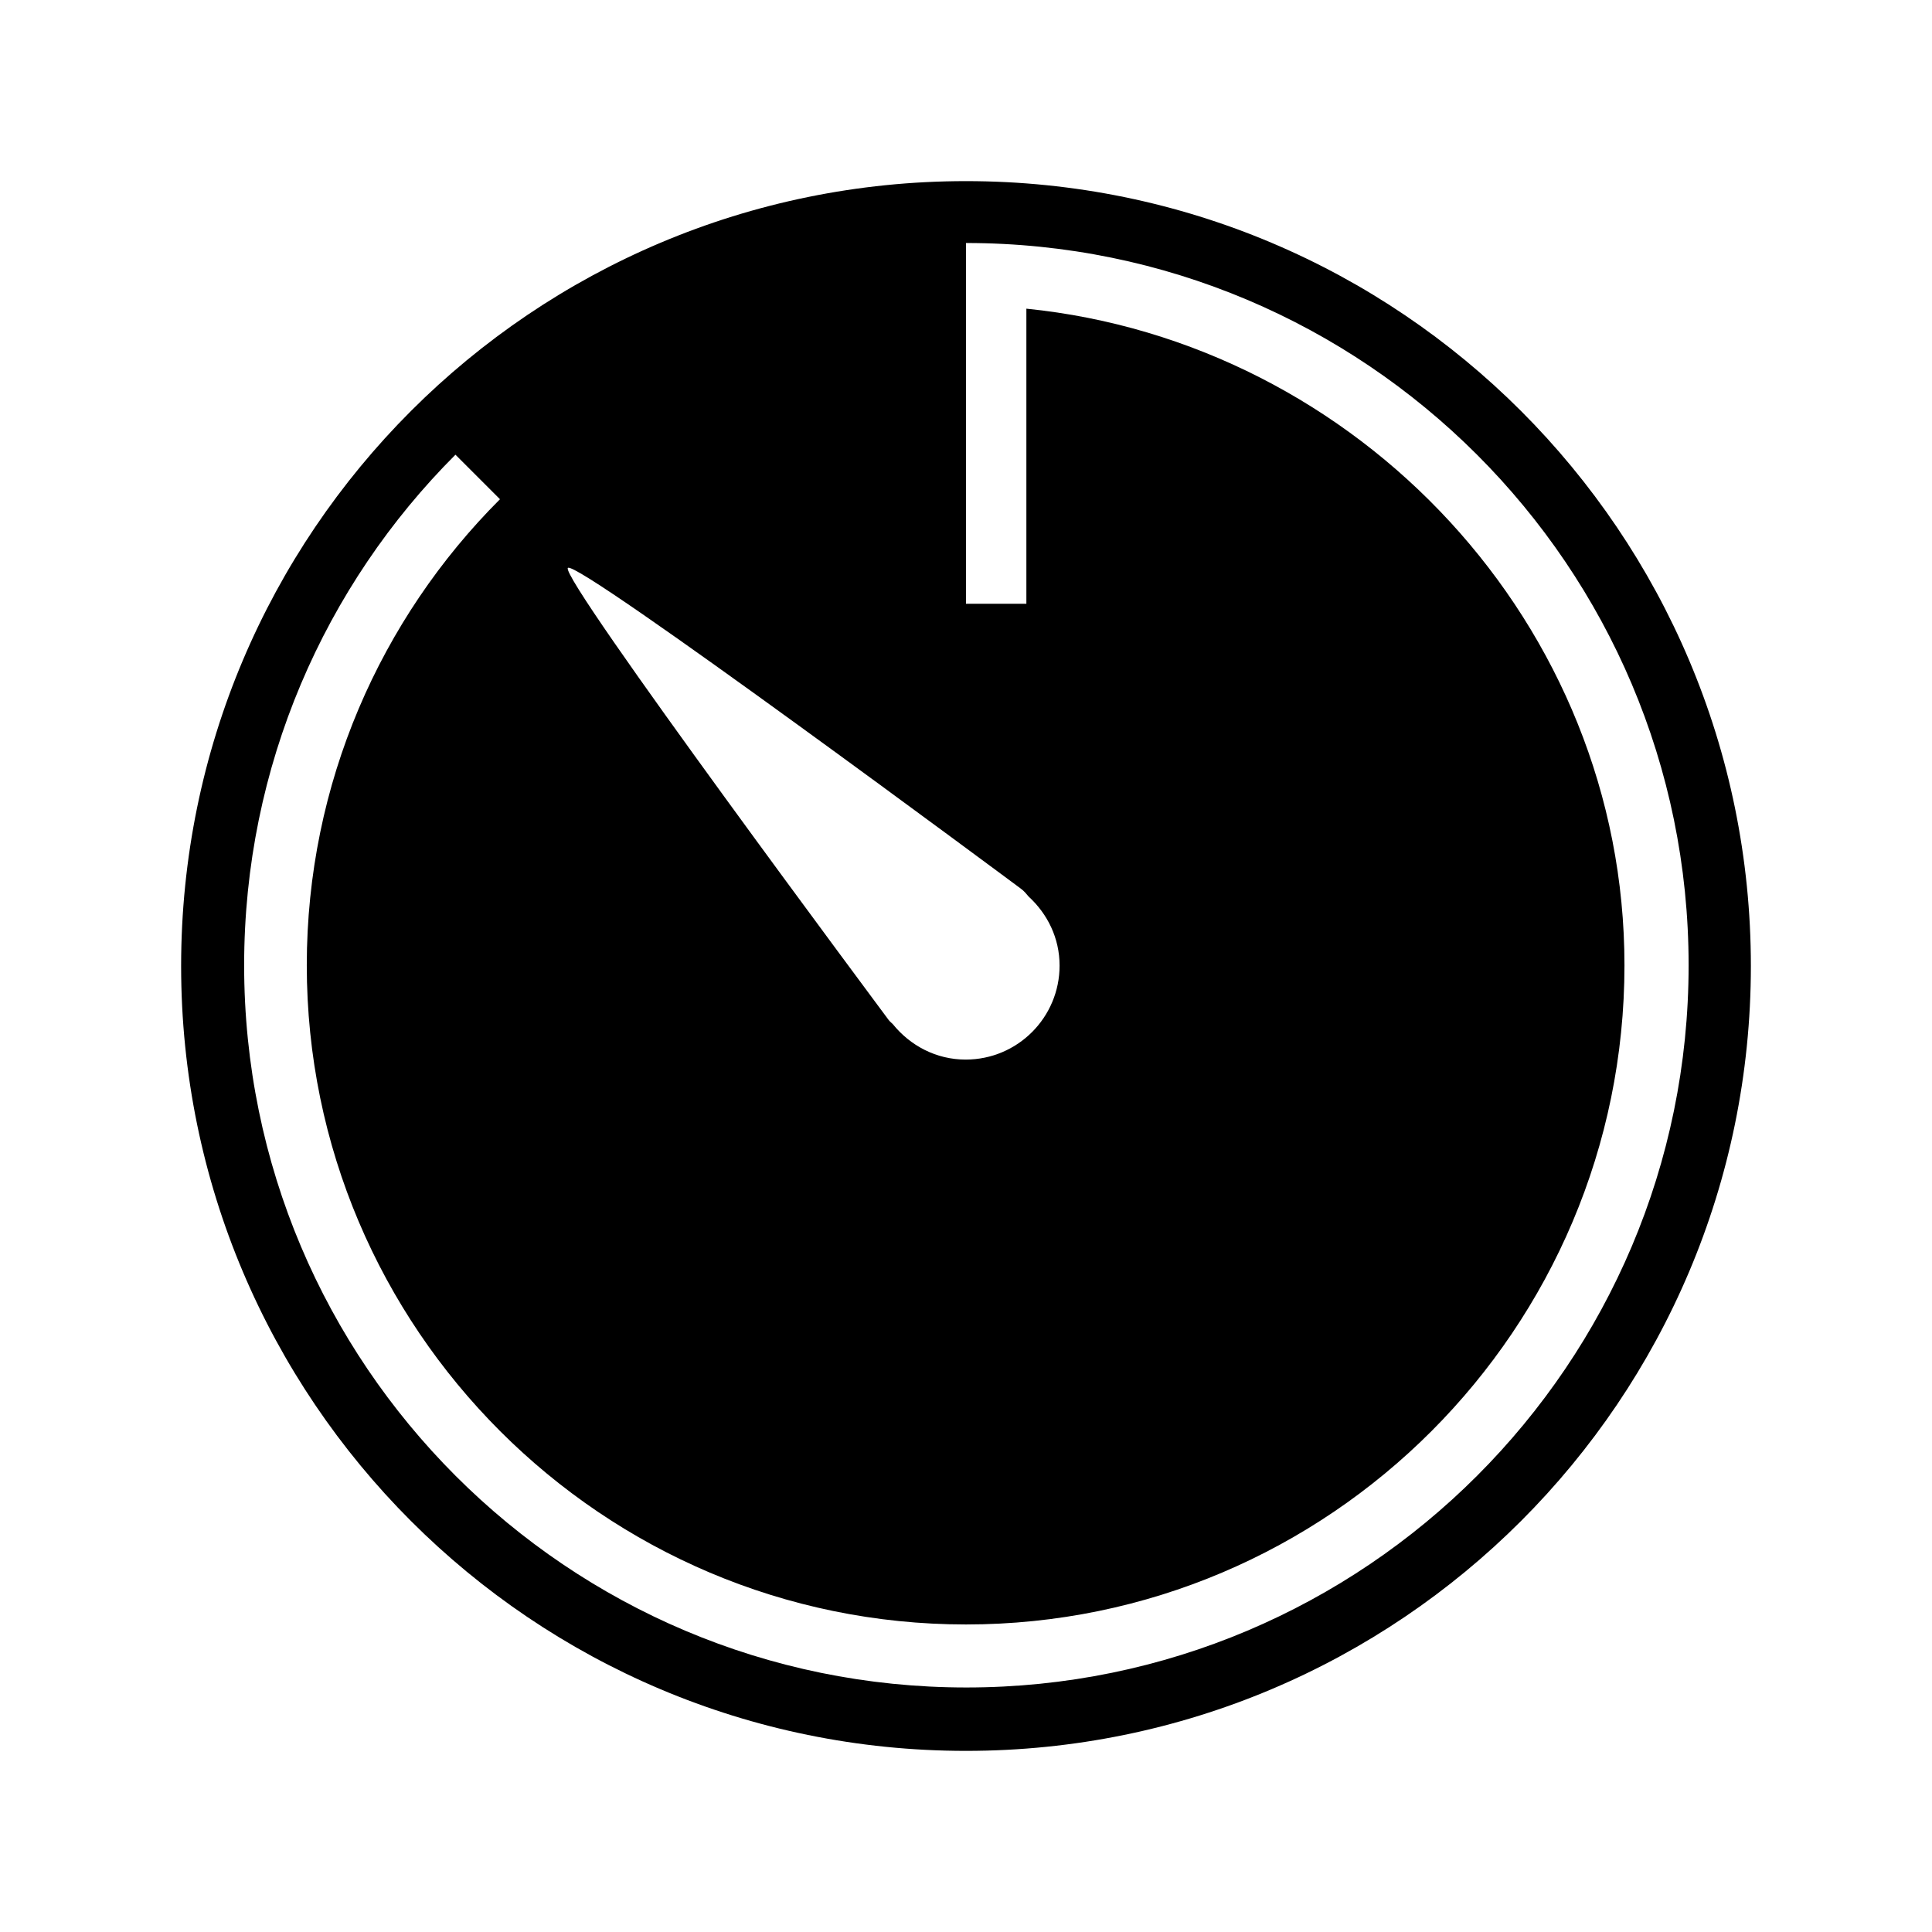
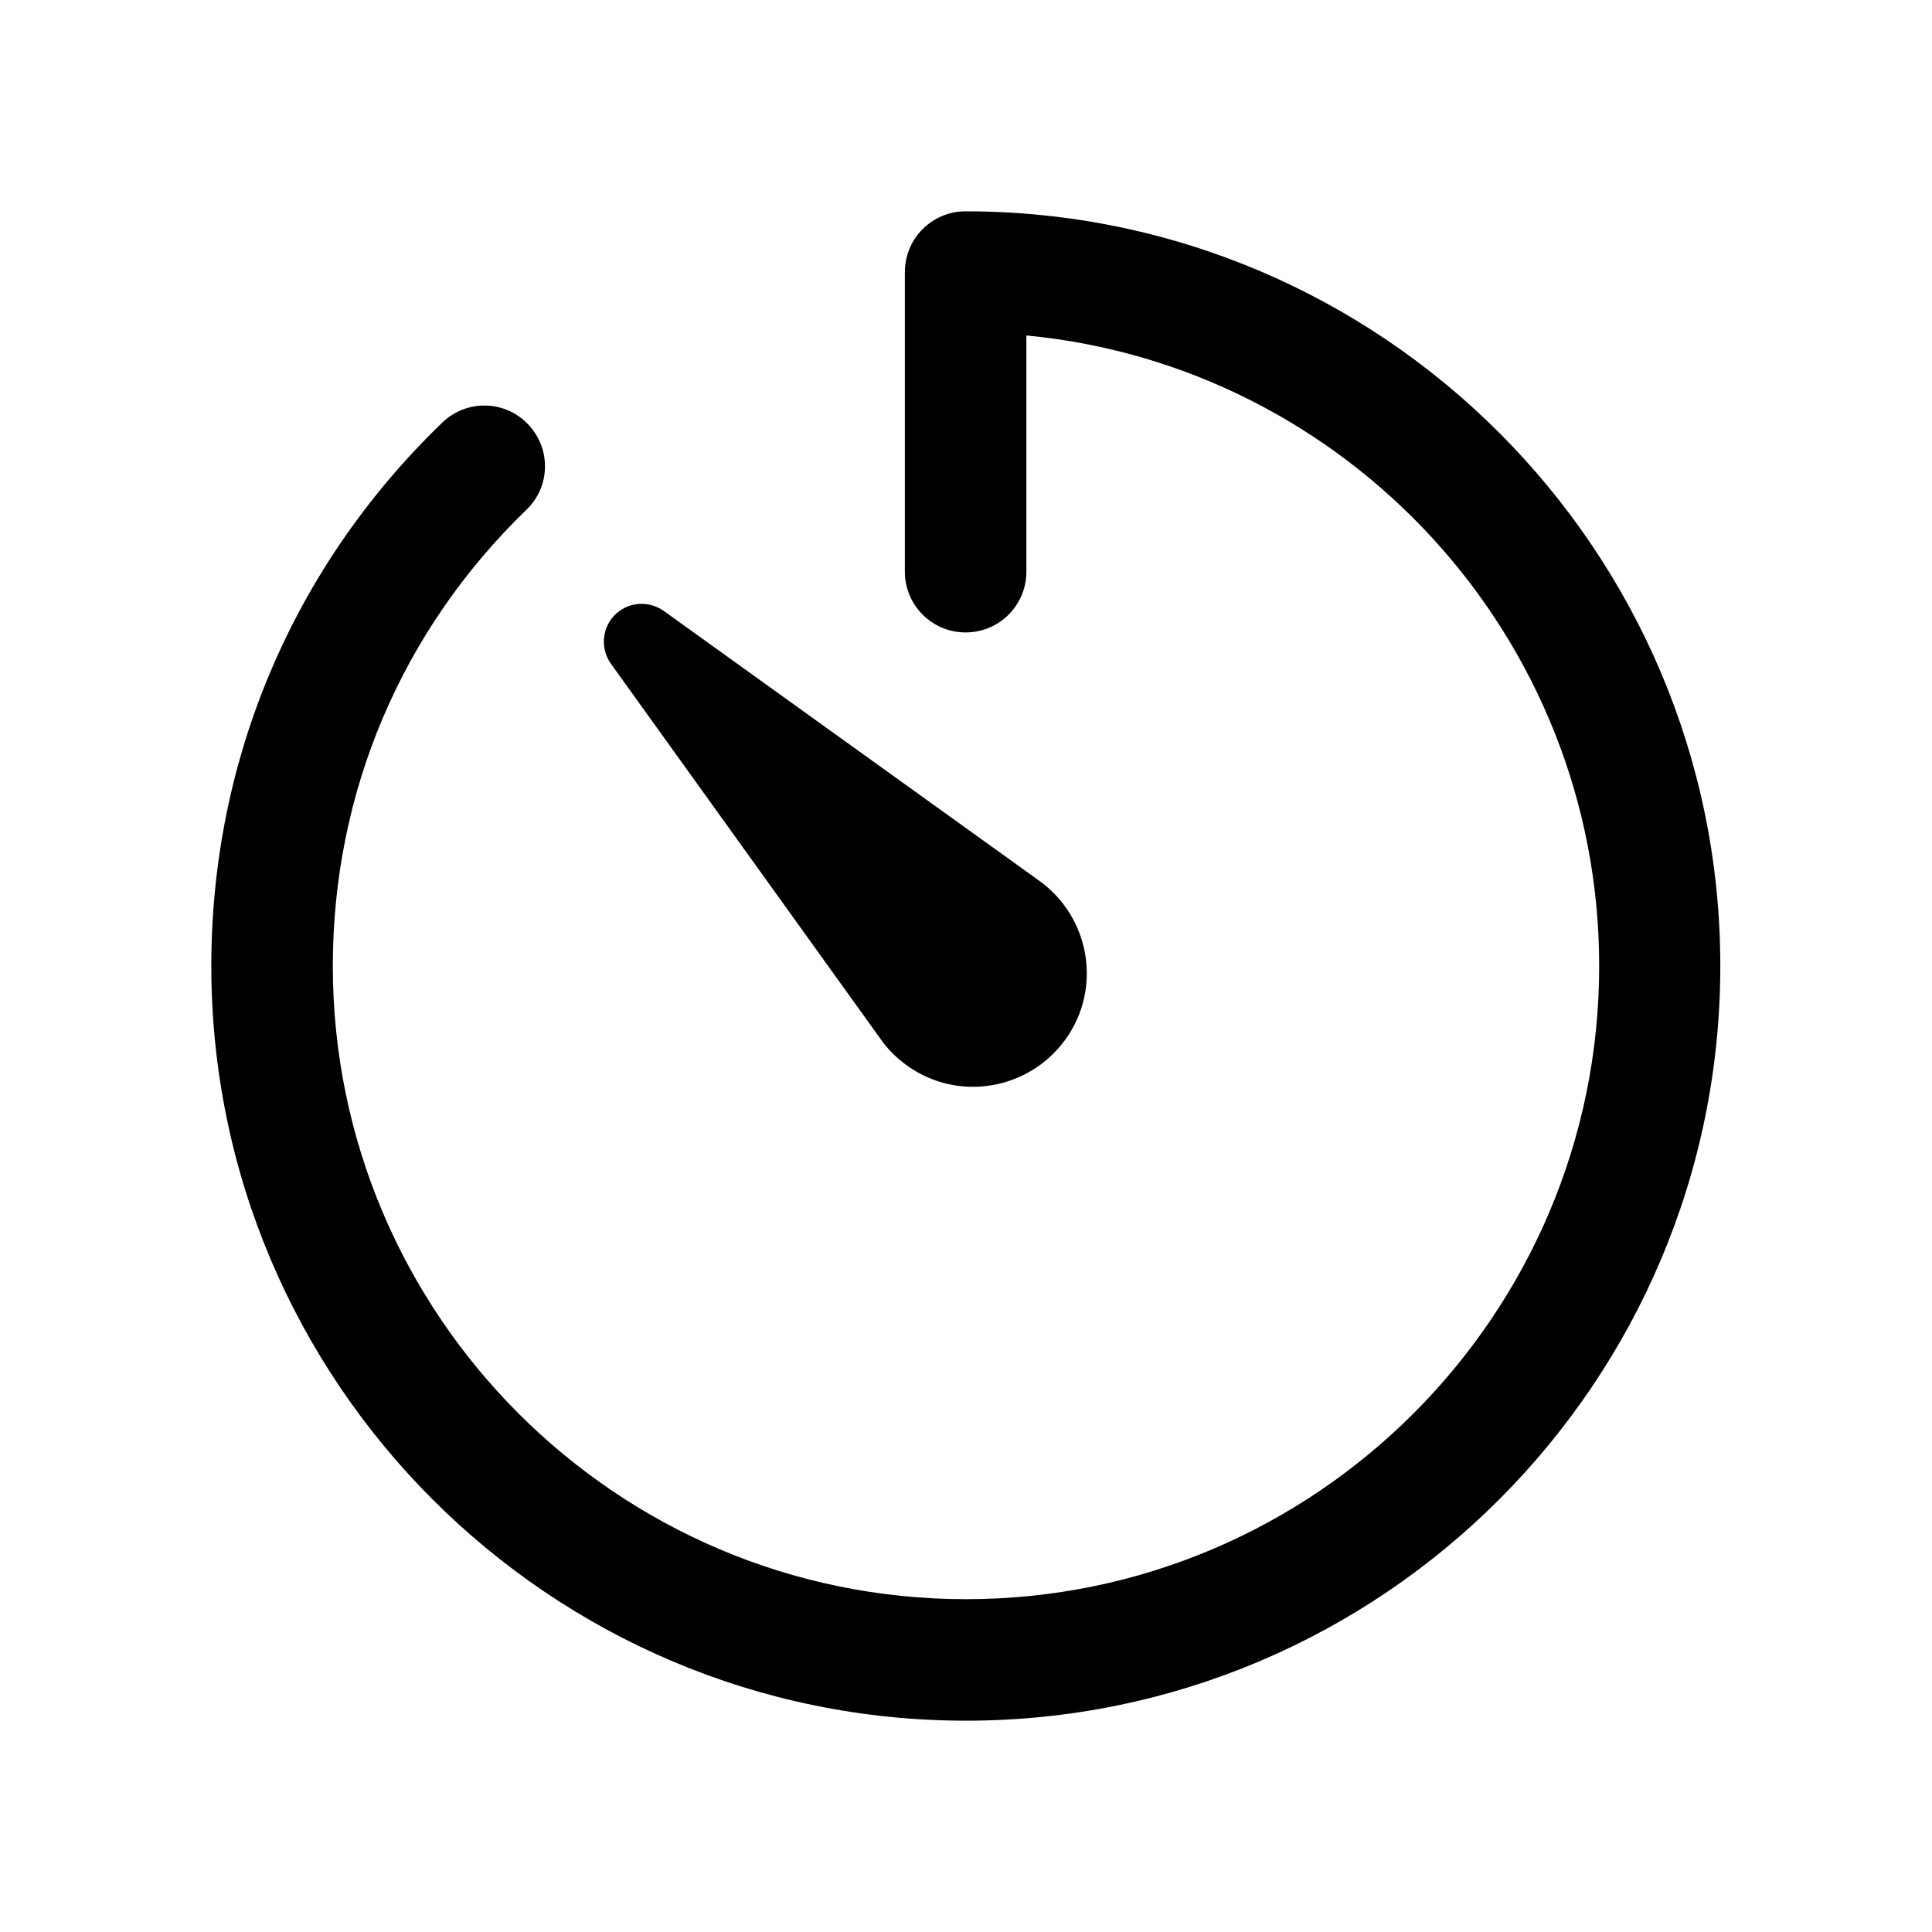
- <svg xmlns="http://www.w3.org/2000/svg" version="1.1" id="Layer_1" x="0px" y="0px" width="512px" height="512px" viewBox="0 0 512 512" style="enable-background:new 0 0 512 512;" xml:space="preserve">
-   <path d="M256,48C141.1,48,48,141.1,48,256c0,114.9,93.1,208,208,208c114.9,0,208-93.1,208-208C464,141.1,370.9,48,256,48z   M150.5,150.5c2.6-2.3,119.9,84.9,119.9,84.9c1,0.7,1.6,1.5,2.2,2.2c5,4.6,8.2,11,8.2,18.3c0,13.7-11.1,24.9-24.9,24.9  c-7.8,0-14.7-3.7-19.3-9.4c-0.4-0.4-0.8-0.7-1.1-1.1C235.6,270.4,148,152.9,150.5,150.5z M256.1,447.2  c-105.7,0-191.4-85.7-191.4-191.4c0-52.8,21.4-100.7,56-135.3l11.8,11.8c-31.6,31.6-51.2,75.3-51.2,123.5  c0,96.3,78.4,174.7,174.7,174.7s174.5-78.4,174.5-174.7c0-90.3-70.5-165.1-158.5-174V160h-16V64.4c105.7,0,191.5,85.7,191.5,191.4  C447.5,361.5,361.7,447.2,256.1,447.2z" />
+ <svg xmlns="http://www.w3.org/2000/svg" version="1.1" id="Layer_1" x="0px" y="0px" viewBox="0 0 512 512" style="enable-background:new 0 0 512 512;" xml:space="preserve">
+   <g>
+     <g>
+       <path d="M256,456c-110.3,0-200-89.7-200-200c0-54.8,21.7-105.9,61.2-144c6.4-6.2,16.6-6,22.7,0.4c6.2,6.4,6,16.6-0.4,22.7    C106.4,167.1,88.2,210,88.2,256c0,92.5,75.3,167.8,167.8,167.8S423.8,348.5,423.8,256c0-87.1-66.7-159-151.8-167.1v62.6    c0,8.9-7.2,16.1-16.1,16.1s-16.1-7.2-16.1-16.1V72.1c0-8.9,7.2-16.1,16.1-16.1c110.3,0,200,89.7,200,200S366.3,456,256,456z" />
+     </g>
+     <path d="M175.9,161.9l99.5,71.5c13.5,9.7,16.7,28.5,7,42c-9.7,13.5-28.5,16.7-42,7c-2.8-2-5.2-4.4-7-7l-71.5-99.5   c-3.2-4.5-2.2-10.8,2.3-14C167.8,159.3,172.5,159.5,175.9,161.9z" />
+   </g>
</svg>
